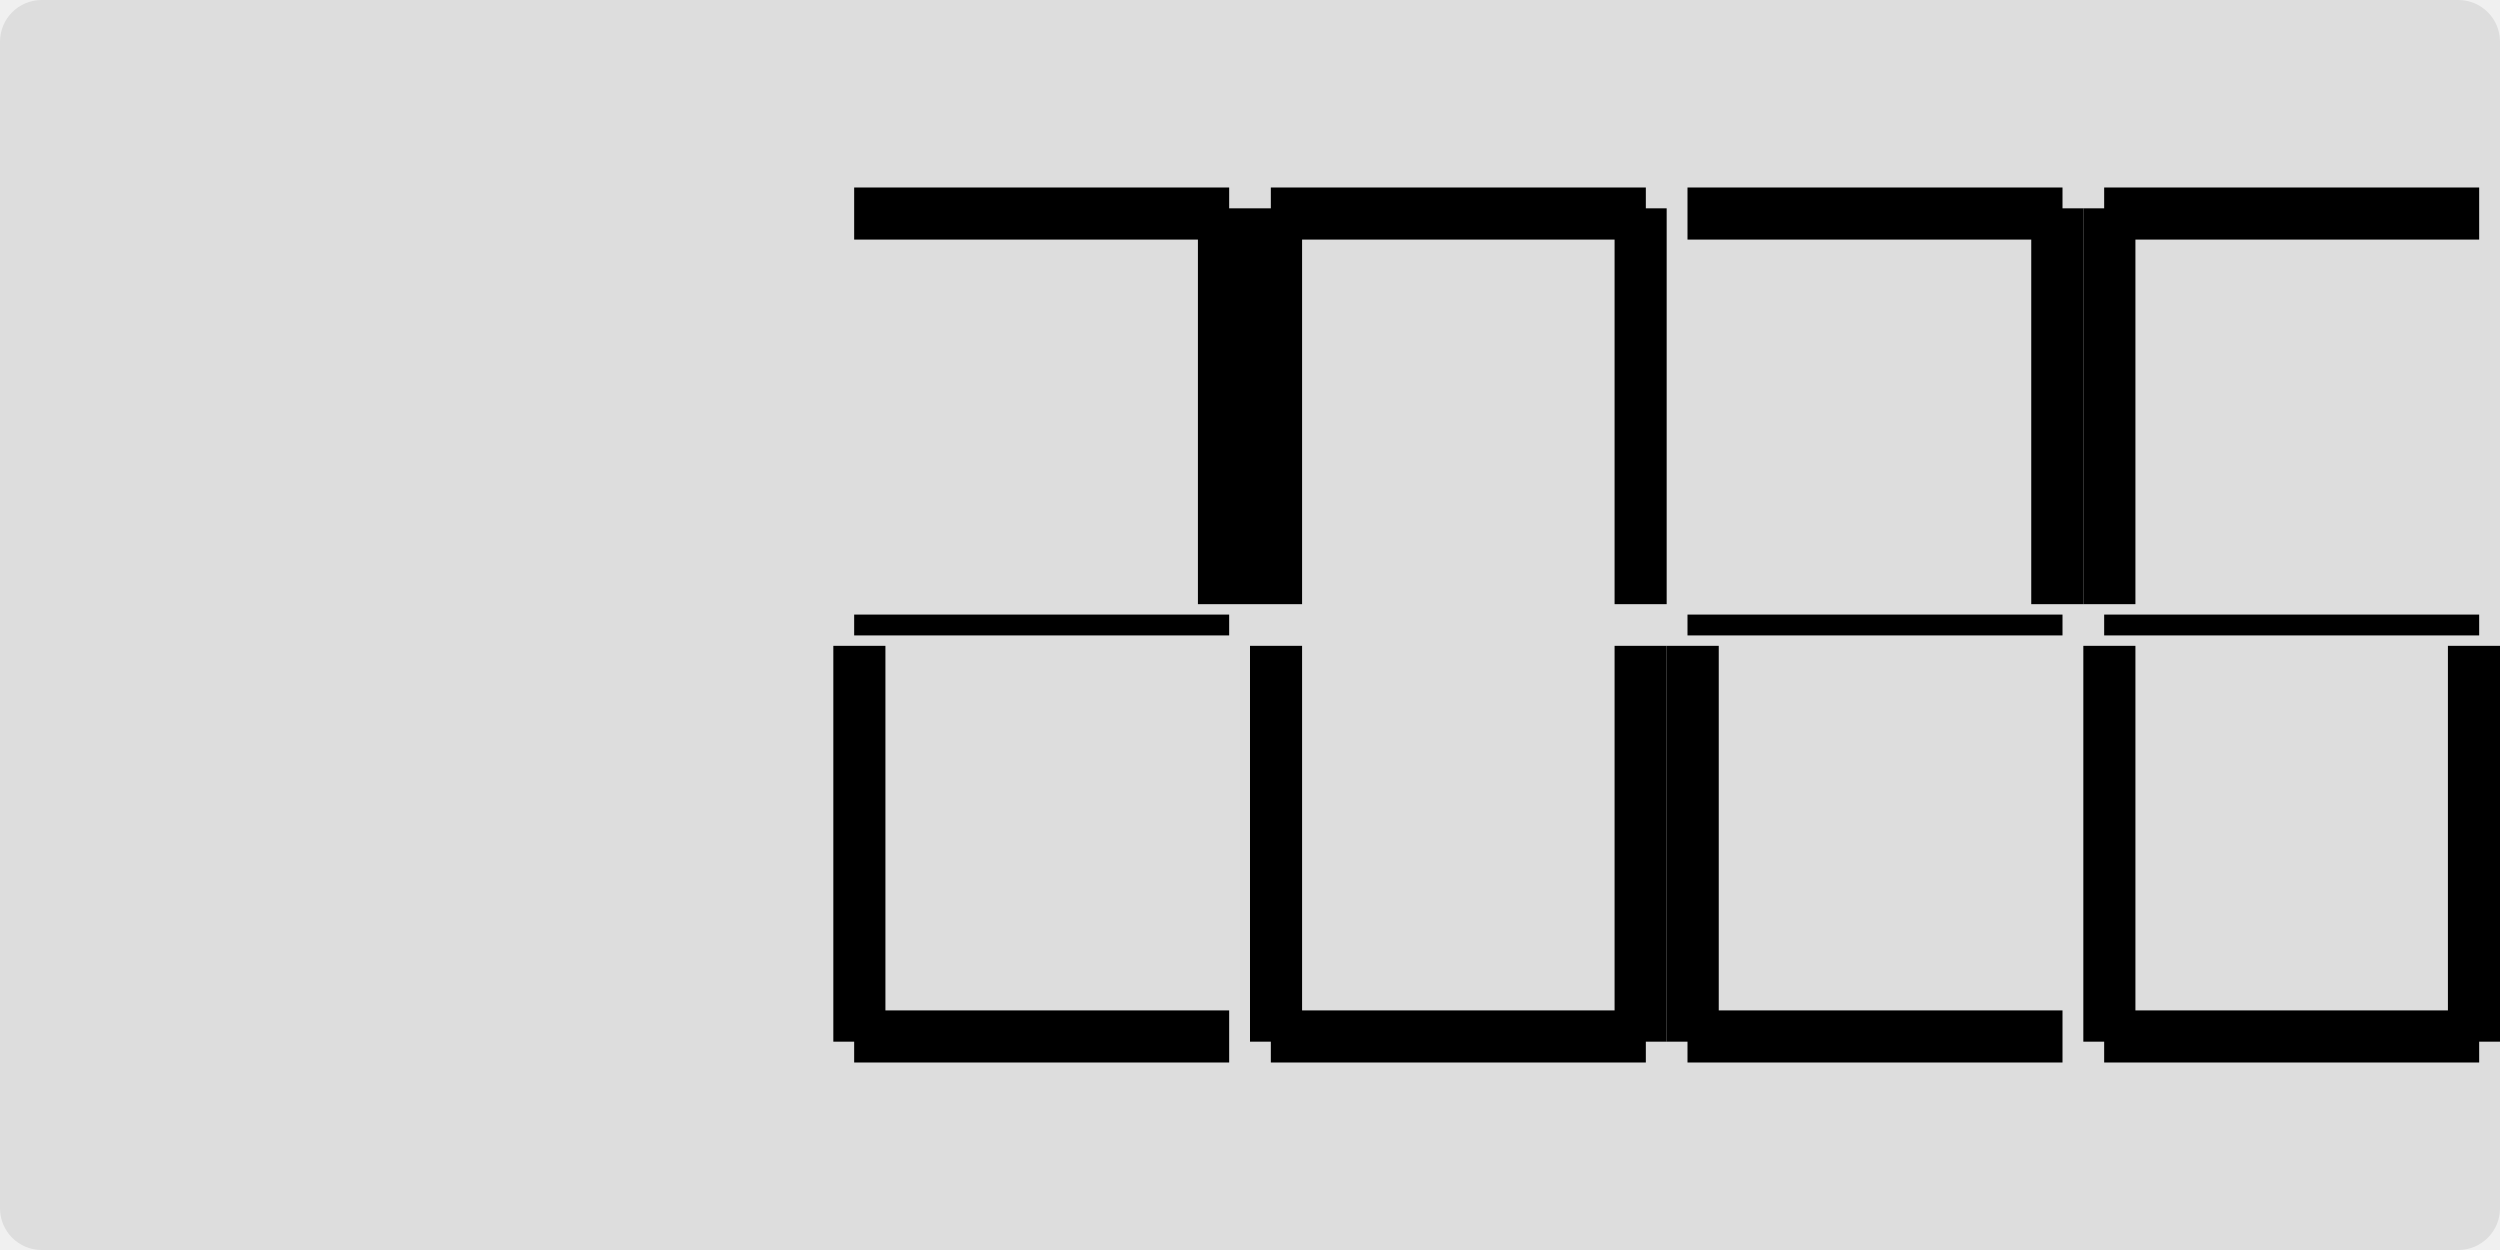
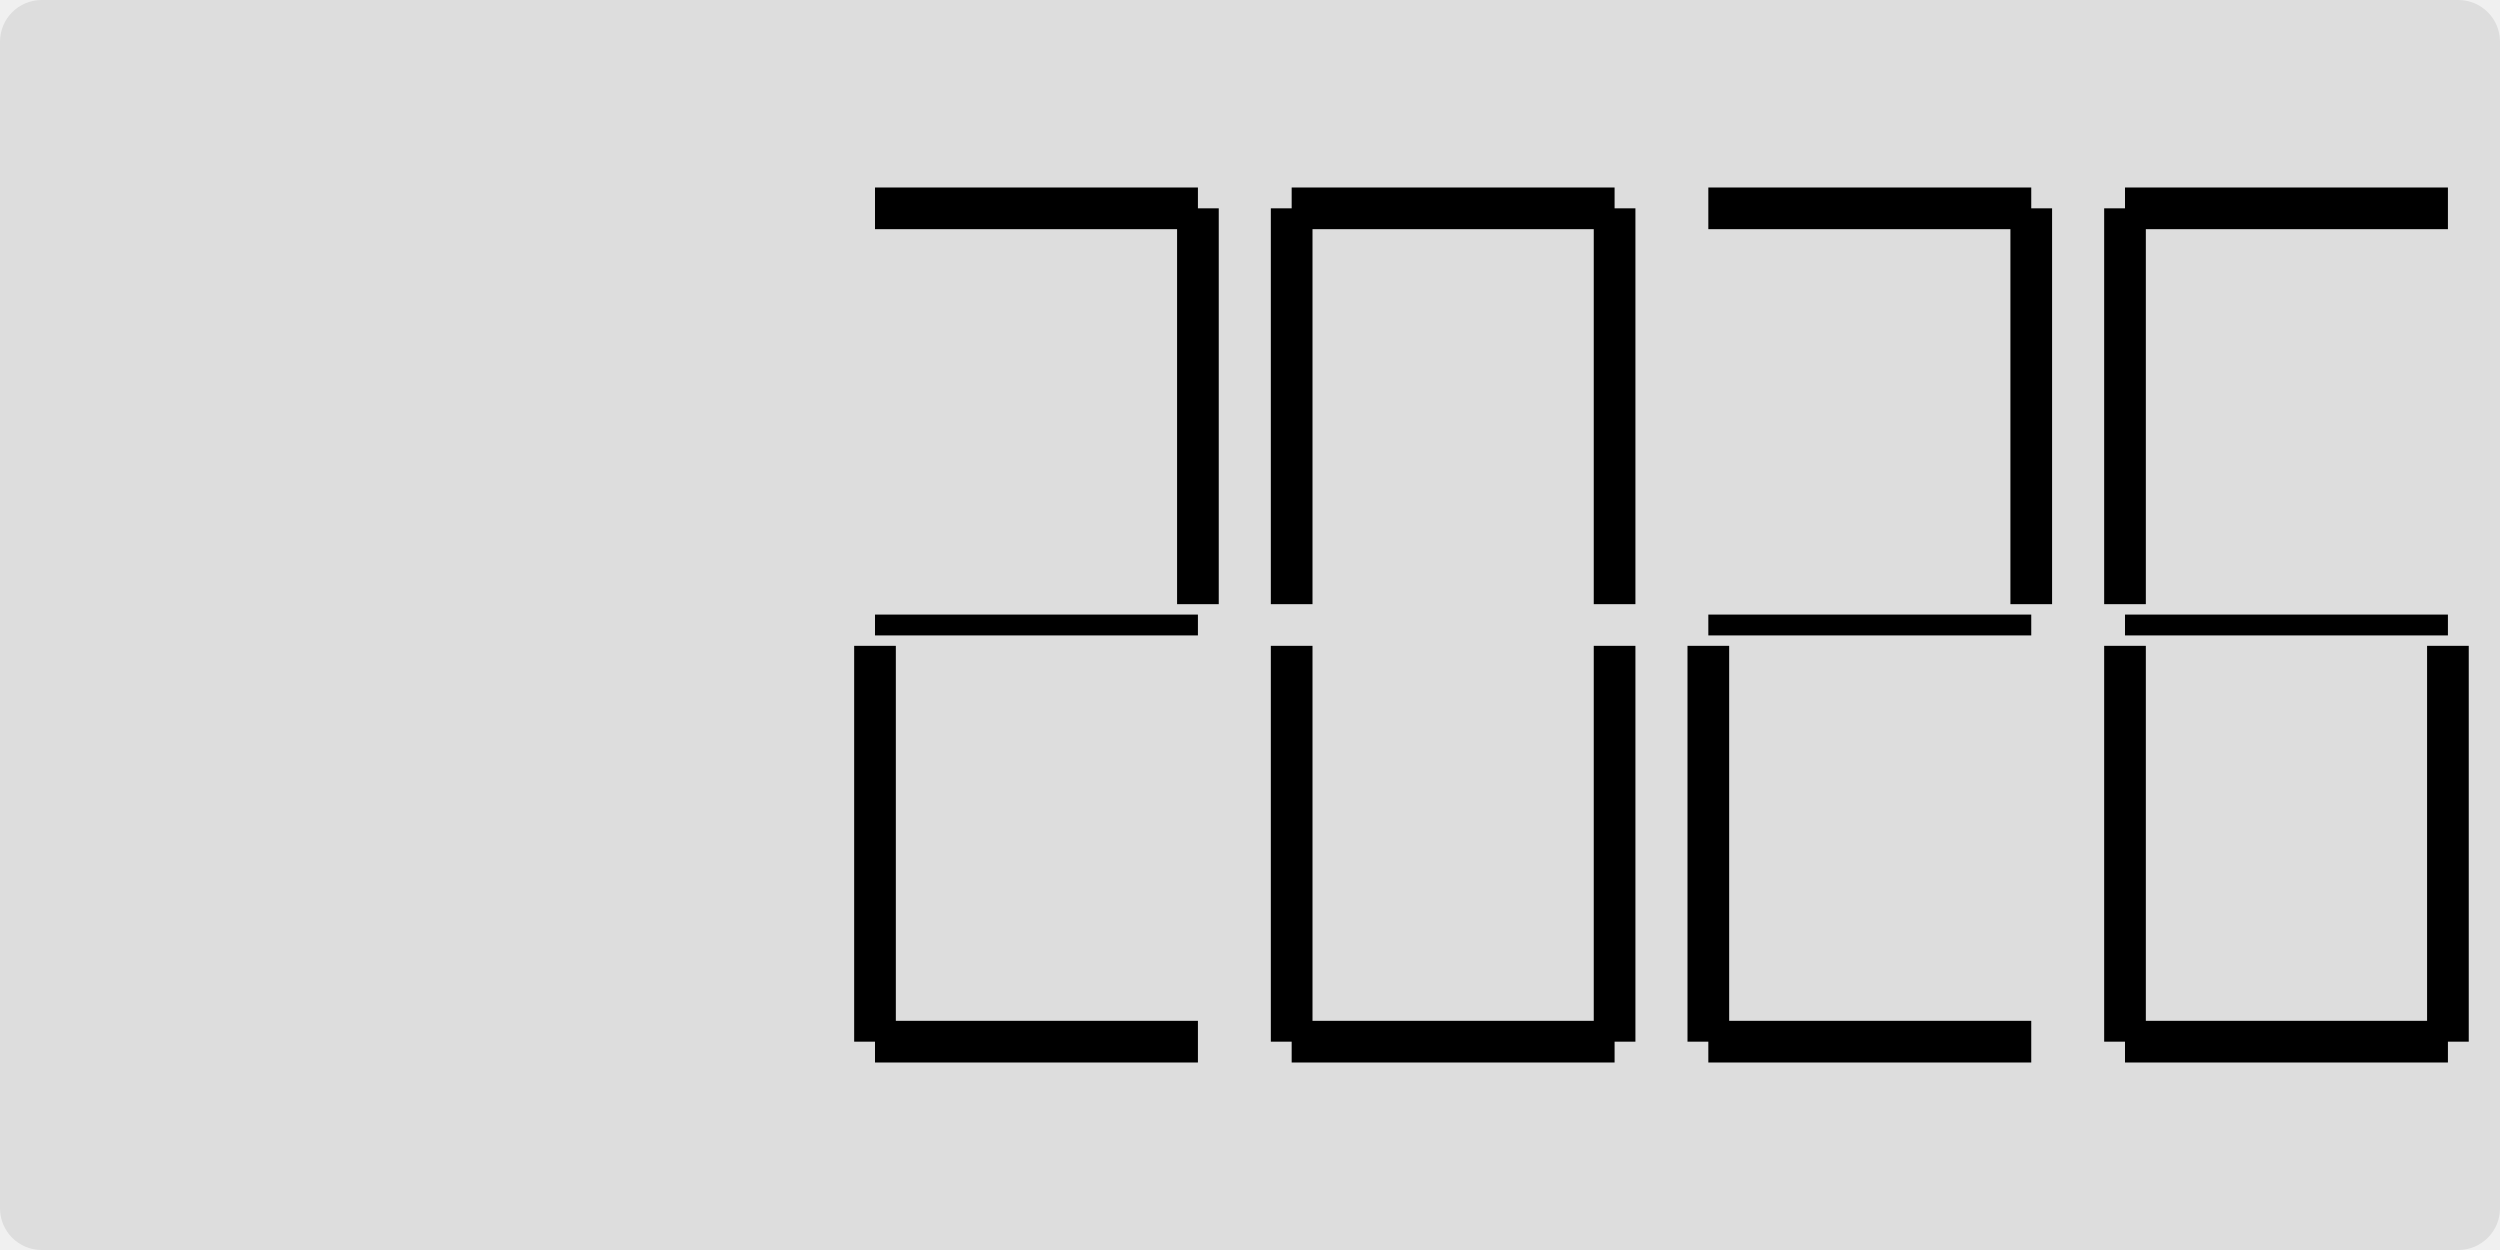
<svg xmlns="http://www.w3.org/2000/svg" width="240" height="120" viewBox="0 0 240 120">
  <rect x="0" y="0" width="240" height="120" fill="rgba(240,240,240,1.00)" />
  <rect x="0" y="0" width="240" height="120" rx="4" ry="4" fill="rgba(221,221,221,1.00)" />
-   <rect x="82" y="18" width="36" height="5" fill="rgba(0,0,0,1.00)" />
-   <rect x="115" y="20" width="5" height="38" fill="rgba(0,0,0,1.00)" />
-   <rect x="82" y="97" width="36" height="5" fill="rgba(0,0,0,1.00)" />
-   <rect x="80" y="62" width="5" height="38" fill="rgba(0,0,0,1.00)" />
-   <rect x="82" y="59" width="36" height="2" fill="rgba(0,0,0,1.00)" />
-   <rect x="122" y="18" width="36" height="5" fill="rgba(0,0,0,1.00)" />
-   <rect x="155" y="20" width="5" height="38" fill="rgba(0,0,0,1.00)" />
-   <rect x="155" y="62" width="5" height="38" fill="rgba(0,0,0,1.00)" />
-   <rect x="122" y="97" width="36" height="5" fill="rgba(0,0,0,1.00)" />
-   <rect x="120" y="62" width="5" height="38" fill="rgba(0,0,0,1.00)" />
-   <rect x="120" y="20" width="5" height="38" fill="rgba(0,0,0,1.00)" />
-   <rect x="162" y="18" width="36" height="5" fill="rgba(0,0,0,1.00)" />
-   <rect x="195" y="20" width="5" height="38" fill="rgba(0,0,0,1.00)" />
-   <rect x="162" y="97" width="36" height="5" fill="rgba(0,0,0,1.00)" />
-   <rect x="160" y="62" width="5" height="38" fill="rgba(0,0,0,1.00)" />
-   <rect x="162" y="59" width="36" height="2" fill="rgba(0,0,0,1.00)" />
-   <rect x="202" y="18" width="36" height="5" fill="rgba(0,0,0,1.00)" />
-   <rect x="235" y="62" width="5" height="38" fill="rgba(0,0,0,1.00)" />
-   <rect x="202" y="97" width="36" height="5" fill="rgba(0,0,0,1.00)" />
-   <rect x="200" y="62" width="5" height="38" fill="rgba(0,0,0,1.00)" />
-   <rect x="200" y="20" width="5" height="38" fill="rgba(0,0,0,1.00)" />
-   <rect x="202" y="59" width="36" height="2" fill="rgba(0,0,0,1.00)" />
+   <rect x="84" y="18" width="31" height="4" fill="rgba(0,0,0,1.00)" />
+   <rect x="113" y="20" width="4" height="38" fill="rgba(0,0,0,1.00)" />
+   <rect x="84" y="98" width="31" height="4" fill="rgba(0,0,0,1.00)" />
+   <rect x="82" y="62" width="4" height="38" fill="rgba(0,0,0,1.00)" />
+   <rect x="84" y="59" width="31" height="2" fill="rgba(0,0,0,1.00)" />
+   <rect x="124" y="18" width="31" height="4" fill="rgba(0,0,0,1.00)" />
+   <rect x="153" y="20" width="4" height="38" fill="rgba(0,0,0,1.00)" />
+   <rect x="153" y="62" width="4" height="38" fill="rgba(0,0,0,1.00)" />
+   <rect x="124" y="98" width="31" height="4" fill="rgba(0,0,0,1.00)" />
+   <rect x="122" y="62" width="4" height="38" fill="rgba(0,0,0,1.00)" />
+   <rect x="122" y="20" width="4" height="38" fill="rgba(0,0,0,1.00)" />
+   <rect x="164" y="18" width="31" height="4" fill="rgba(0,0,0,1.00)" />
+   <rect x="193" y="20" width="4" height="38" fill="rgba(0,0,0,1.00)" />
+   <rect x="164" y="98" width="31" height="4" fill="rgba(0,0,0,1.00)" />
+   <rect x="162" y="62" width="4" height="38" fill="rgba(0,0,0,1.00)" />
+   <rect x="164" y="59" width="31" height="2" fill="rgba(0,0,0,1.00)" />
+   <rect x="204" y="18" width="31" height="4" fill="rgba(0,0,0,1.00)" />
+   <rect x="233" y="62" width="4" height="38" fill="rgba(0,0,0,1.00)" />
+   <rect x="204" y="98" width="31" height="4" fill="rgba(0,0,0,1.00)" />
+   <rect x="202" y="62" width="4" height="38" fill="rgba(0,0,0,1.00)" />
+   <rect x="202" y="20" width="4" height="38" fill="rgba(0,0,0,1.00)" />
+   <rect x="204" y="59" width="31" height="2" fill="rgba(0,0,0,1.00)" />
</svg>
